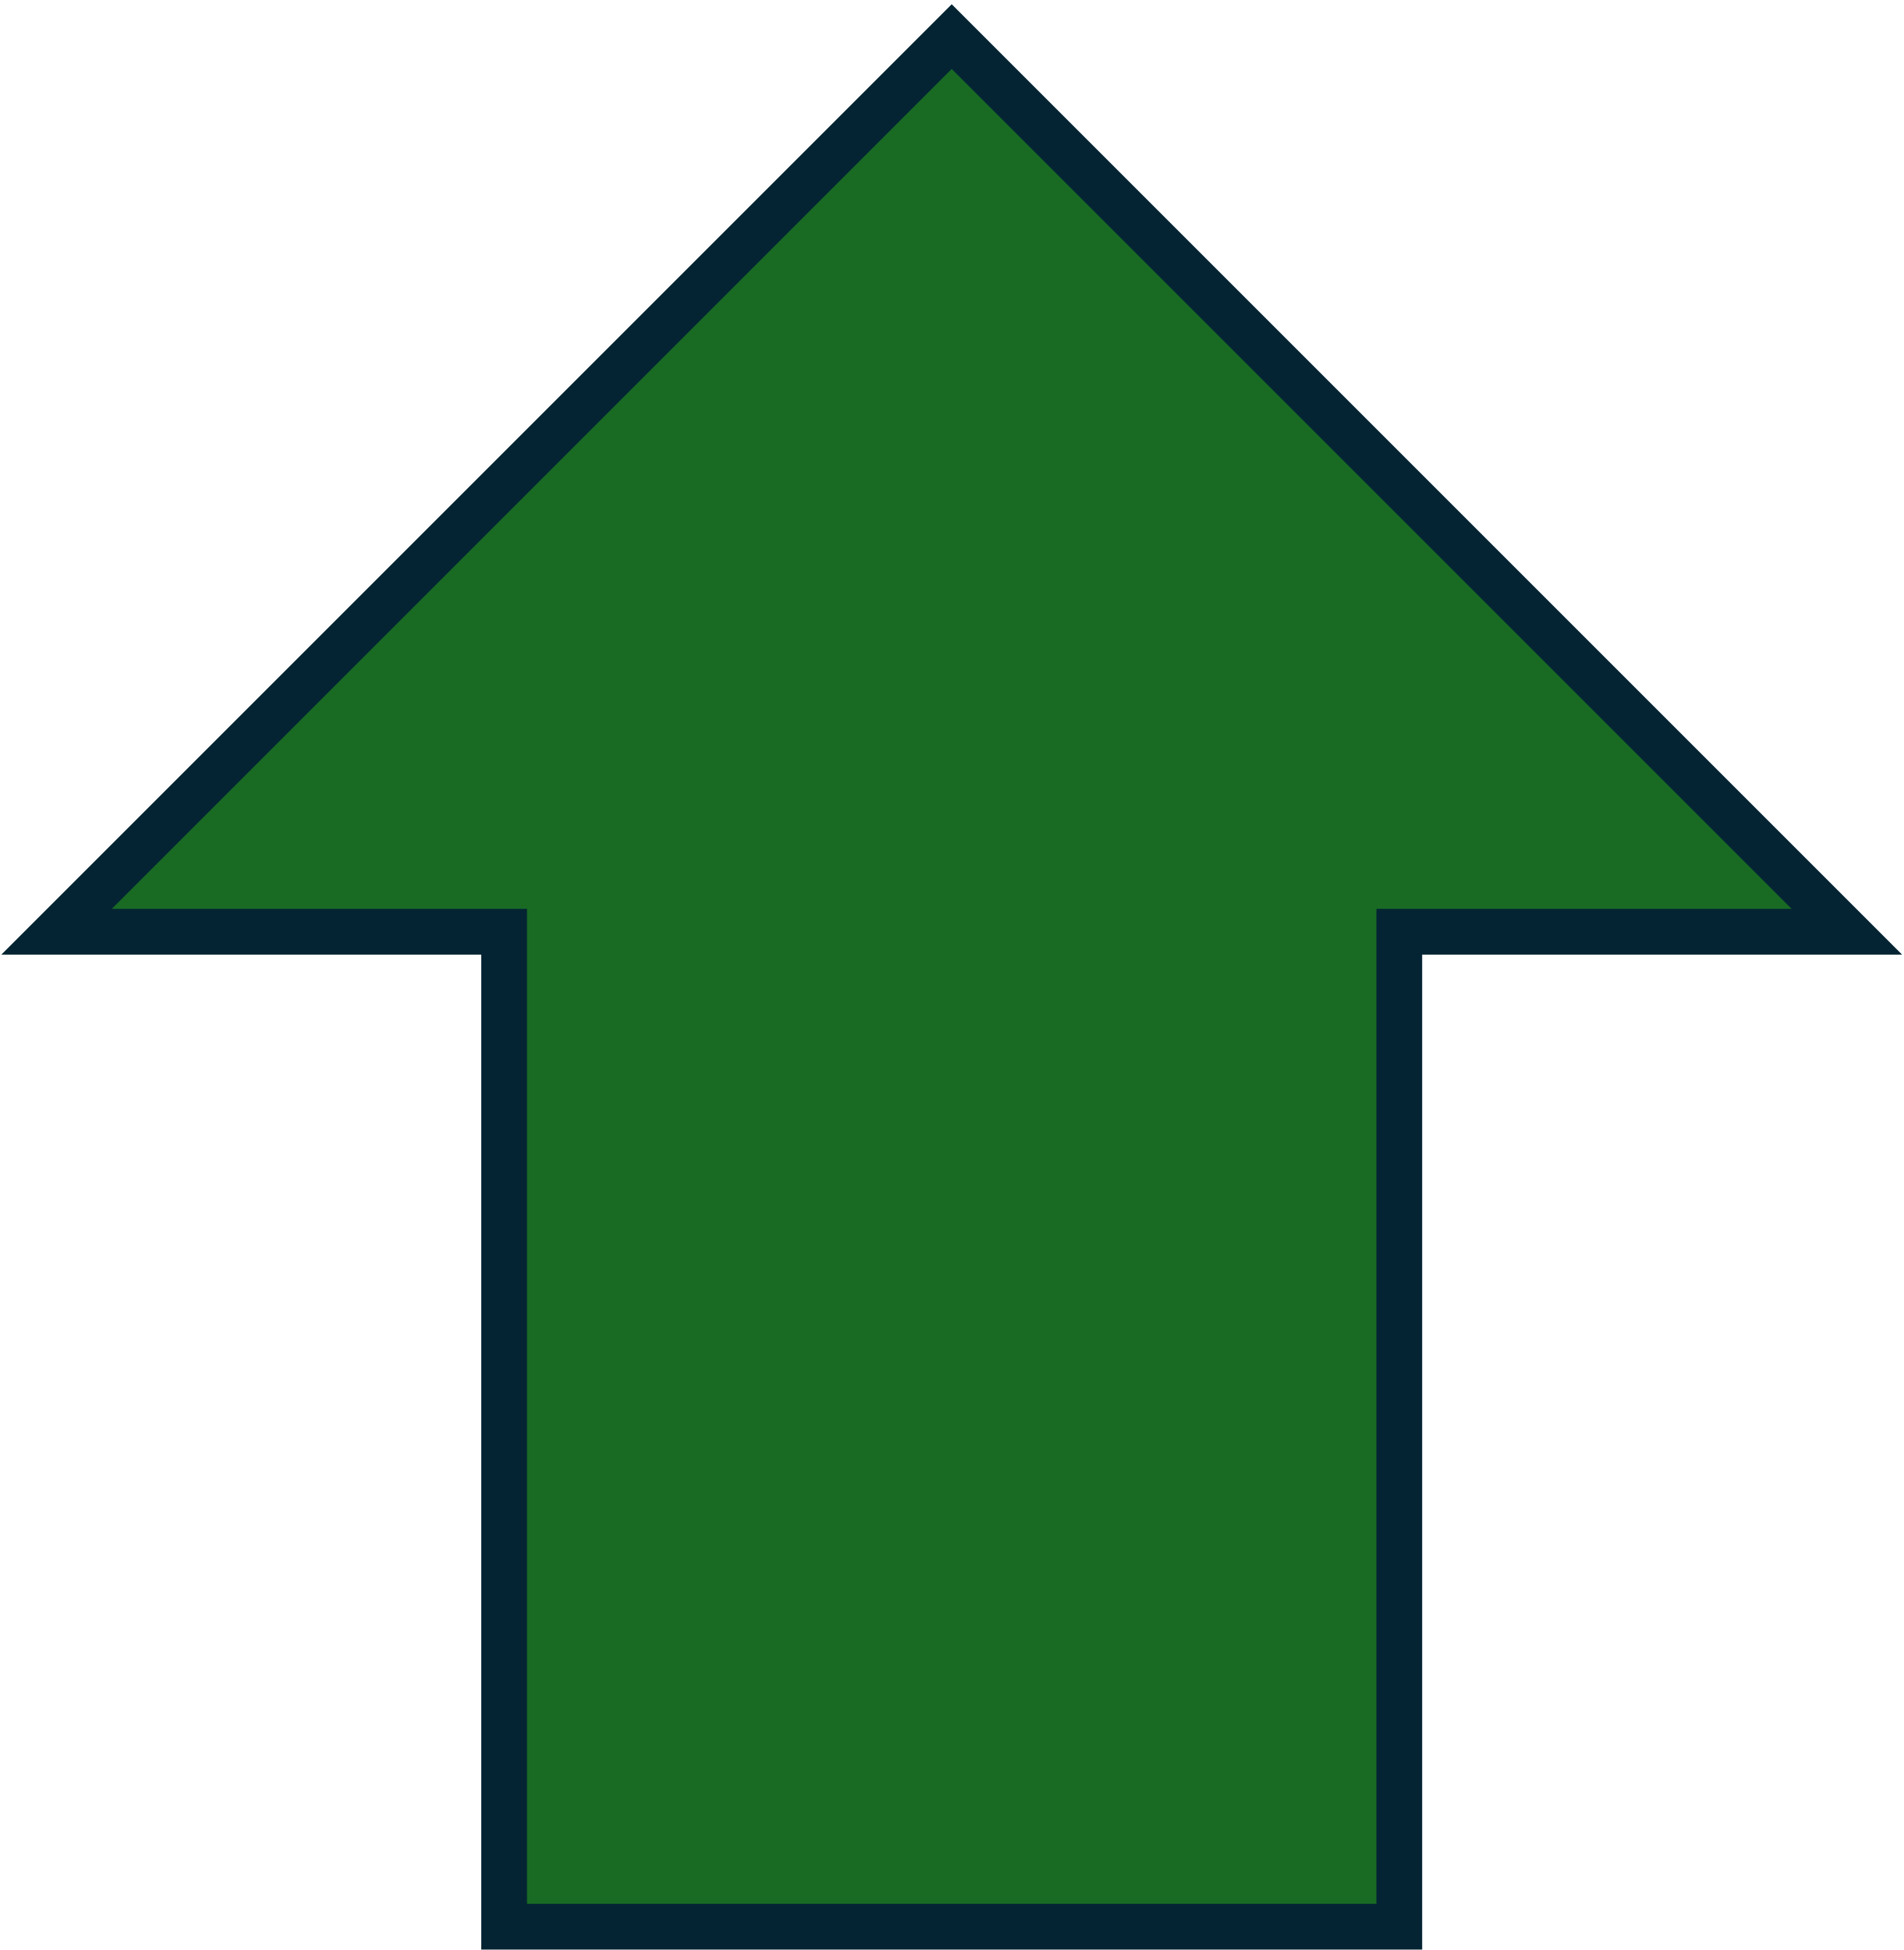
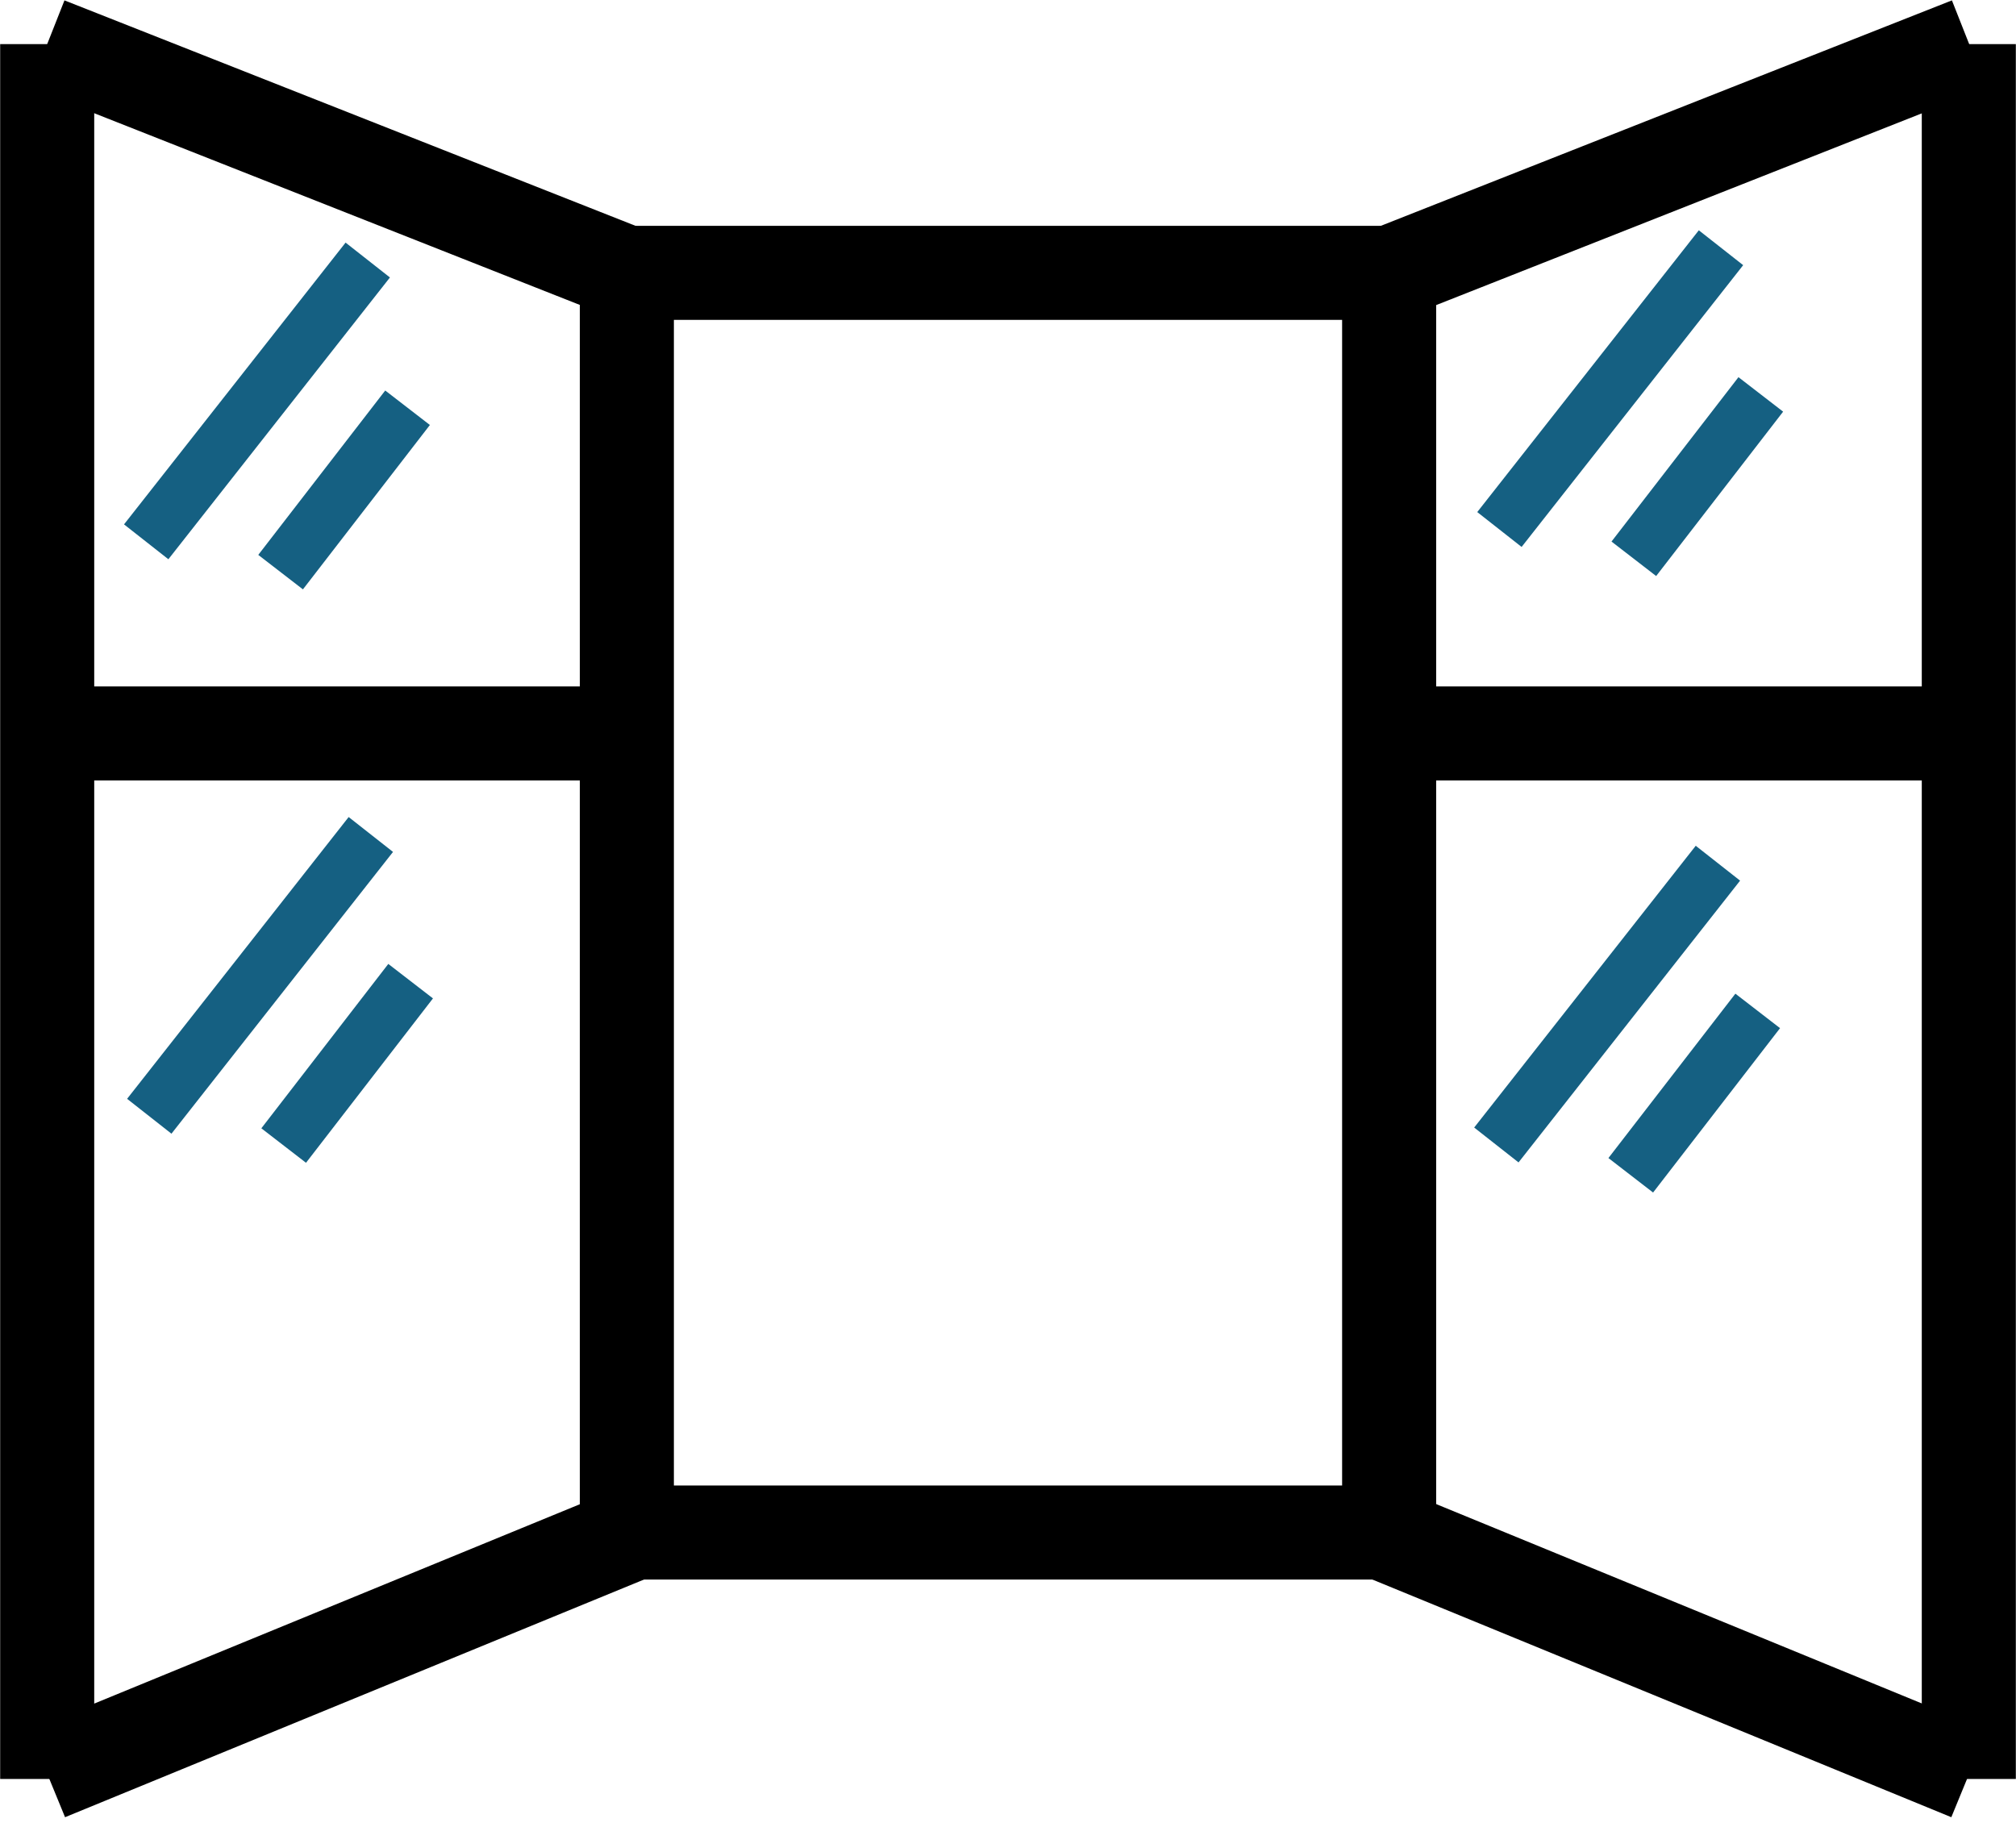
- <svg xmlns="http://www.w3.org/2000/svg" width="286" height="293" xml:space="preserve" overflow="hidden">
-   <g transform="translate(-315 -347)">
-     <path d="M323.5 487 458 352.5 592.5 487 525.25 487 525.25 636.5 390.75 636.5 390.75 487Z" stroke="#042433" stroke-width="6.875" stroke-miterlimit="8" fill="#196B24" fill-rule="evenodd" />
+ <svg xmlns="http://www.w3.org/2000/svg" width="1965" height="1781" xml:space="preserve" overflow="hidden">
+   <g transform="translate(-915 -349)">
+     <rect x="1526" y="615" width="743" height="1228" stroke="#000000" stroke-width="91.667" stroke-miterlimit="8" fill="none" />
+     <path d="M961 392 961 2083.25" stroke="#000000" stroke-width="91.667" stroke-miterlimit="8" fill="none" fill-rule="evenodd" />
+     <path d="M961 392 1526.37 615.235" stroke="#000000" stroke-width="91.667" stroke-miterlimit="8" fill="none" fill-rule="evenodd" />
+     <path d="M0 0 565.368 232.132" stroke="#000000" stroke-width="91.667" stroke-miterlimit="8" fill="none" fill-rule="evenodd" transform="matrix(1 0 0 -1 961 2078.13)" />
+     <path d="M961 1064 1526.37 1064" stroke="#000000" stroke-width="91.667" stroke-miterlimit="8" fill="none" fill-rule="evenodd" />
+     <path d="M0 0 0 1691.25" stroke="#000000" stroke-width="91.667" stroke-miterlimit="8" fill="none" fill-rule="evenodd" transform="matrix(-1 0 0 1 2834 392)" />
+     <path d="M0 0 565.368 223.235" stroke="#000000" stroke-width="91.667" stroke-miterlimit="8" fill="none" fill-rule="evenodd" transform="matrix(-1 0 0 1 2834.37 392)" />
+     <path d="M2834.37 2078.13 2269 1846" stroke="#000000" stroke-width="91.667" stroke-miterlimit="8" fill="none" fill-rule="evenodd" />
+     <path d="M0 0 565.368 0" stroke="#000000" stroke-width="91.667" stroke-miterlimit="8" fill="none" fill-rule="evenodd" transform="matrix(-1 0 0 1 2834.37 1064)" />
+     <path d="M0 0 215.956 274.696" stroke="#156082" stroke-width="55" stroke-miterlimit="8" fill="none" fill-rule="evenodd" transform="matrix(1 0 0 -1 2376.5 865.196)" />
+     <path d="M0 0 123.75 160.248" stroke="#156082" stroke-width="55" stroke-miterlimit="8" fill="none" fill-rule="evenodd" transform="matrix(1 0 0 -1 2507.5 893.749)" />
+     <path d="M0 0 215.956 274.696" stroke="#156082" stroke-width="55" stroke-miterlimit="8" fill="none" fill-rule="evenodd" transform="matrix(1 0 0 -1 2373.5 1465.2)" />
+     <path d="M0 0 123.75 160.248" stroke="#156082" stroke-width="55" stroke-miterlimit="8" fill="none" fill-rule="evenodd" transform="matrix(1 0 0 -1 2504.5 1494.75)" />
+     <path d="M0 0 215.956 274.696" stroke="#156082" stroke-width="55" stroke-miterlimit="8" fill="none" fill-rule="evenodd" transform="matrix(1 0 0 -1 1057.5 877.196)" />
+     <path d="M0 0 123.75 160.248" stroke="#156082" stroke-width="55" stroke-miterlimit="8" fill="none" fill-rule="evenodd" transform="matrix(1 0 0 -1 1188.5 906.749)" />
+     <path d="M0 0 215.956 274.696" stroke="#156082" stroke-width="55" stroke-miterlimit="8" fill="none" fill-rule="evenodd" transform="matrix(1 0 0 -1 1060.5 1437.2)" />
+     <path d="M0 0 123.75 160.248" stroke="#156082" stroke-width="55" stroke-miterlimit="8" fill="none" fill-rule="evenodd" transform="matrix(1 0 0 -1 1191.5 1465.75)" />
  </g>
</svg>
